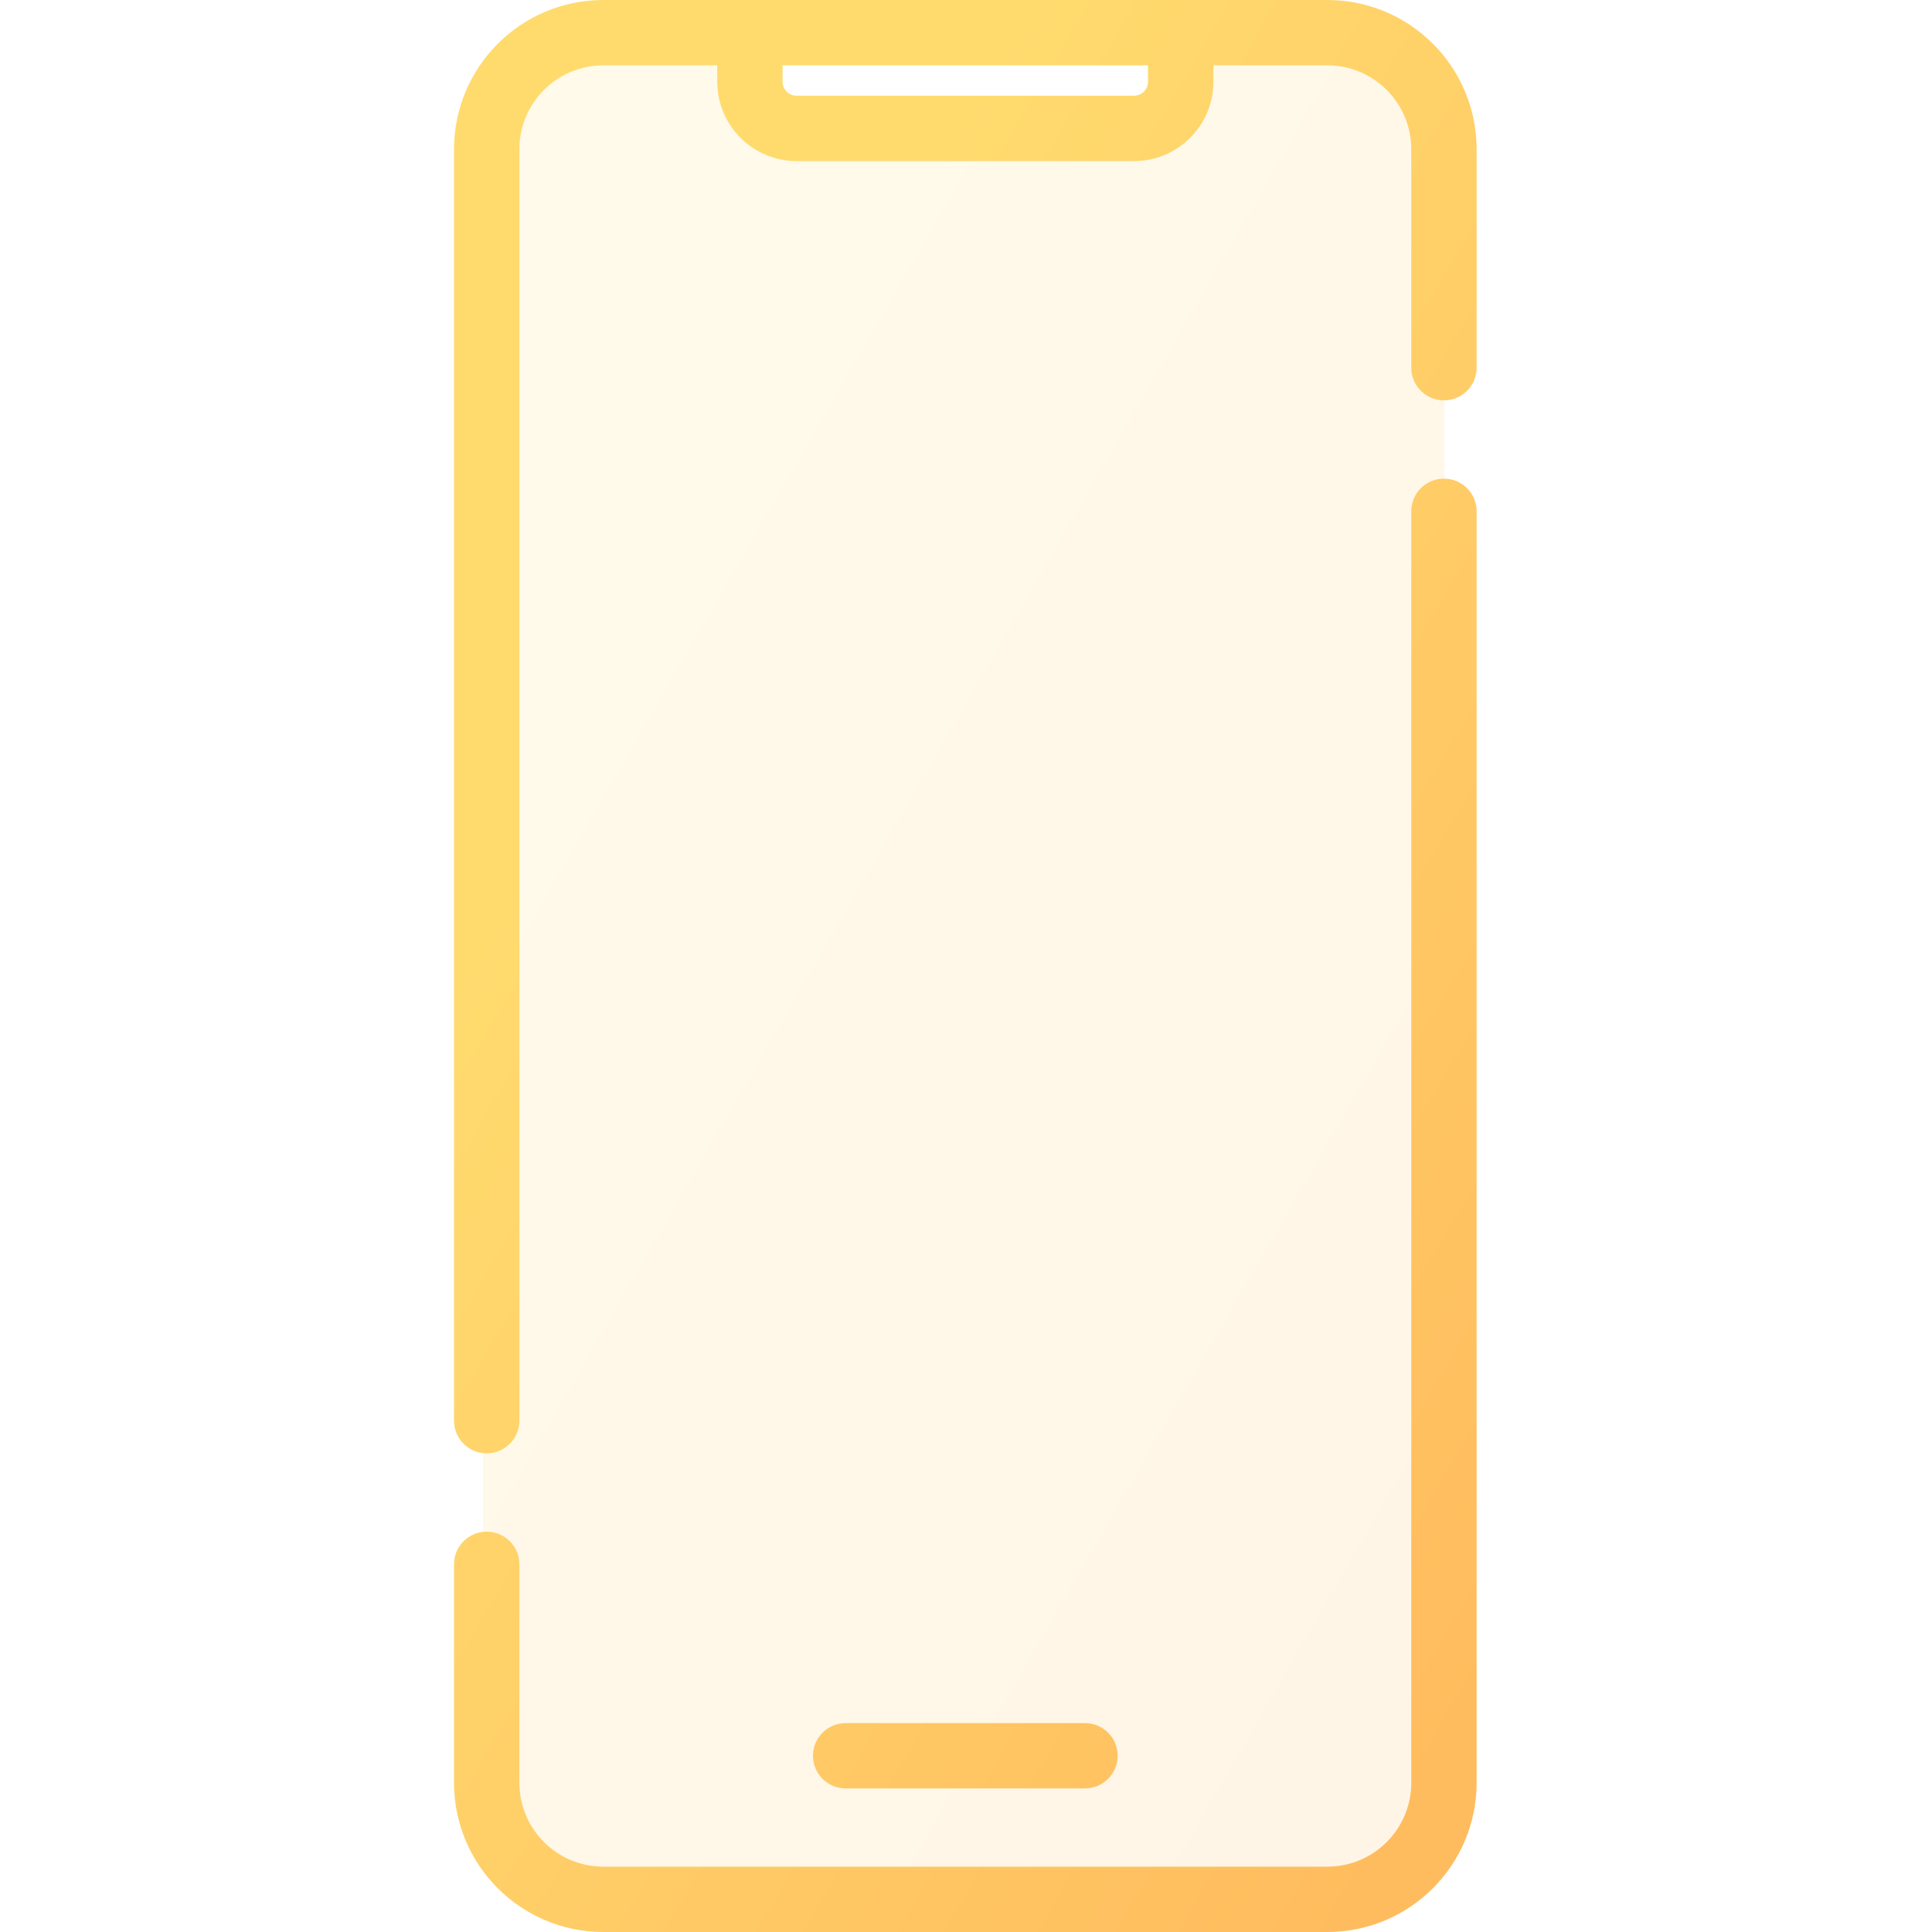
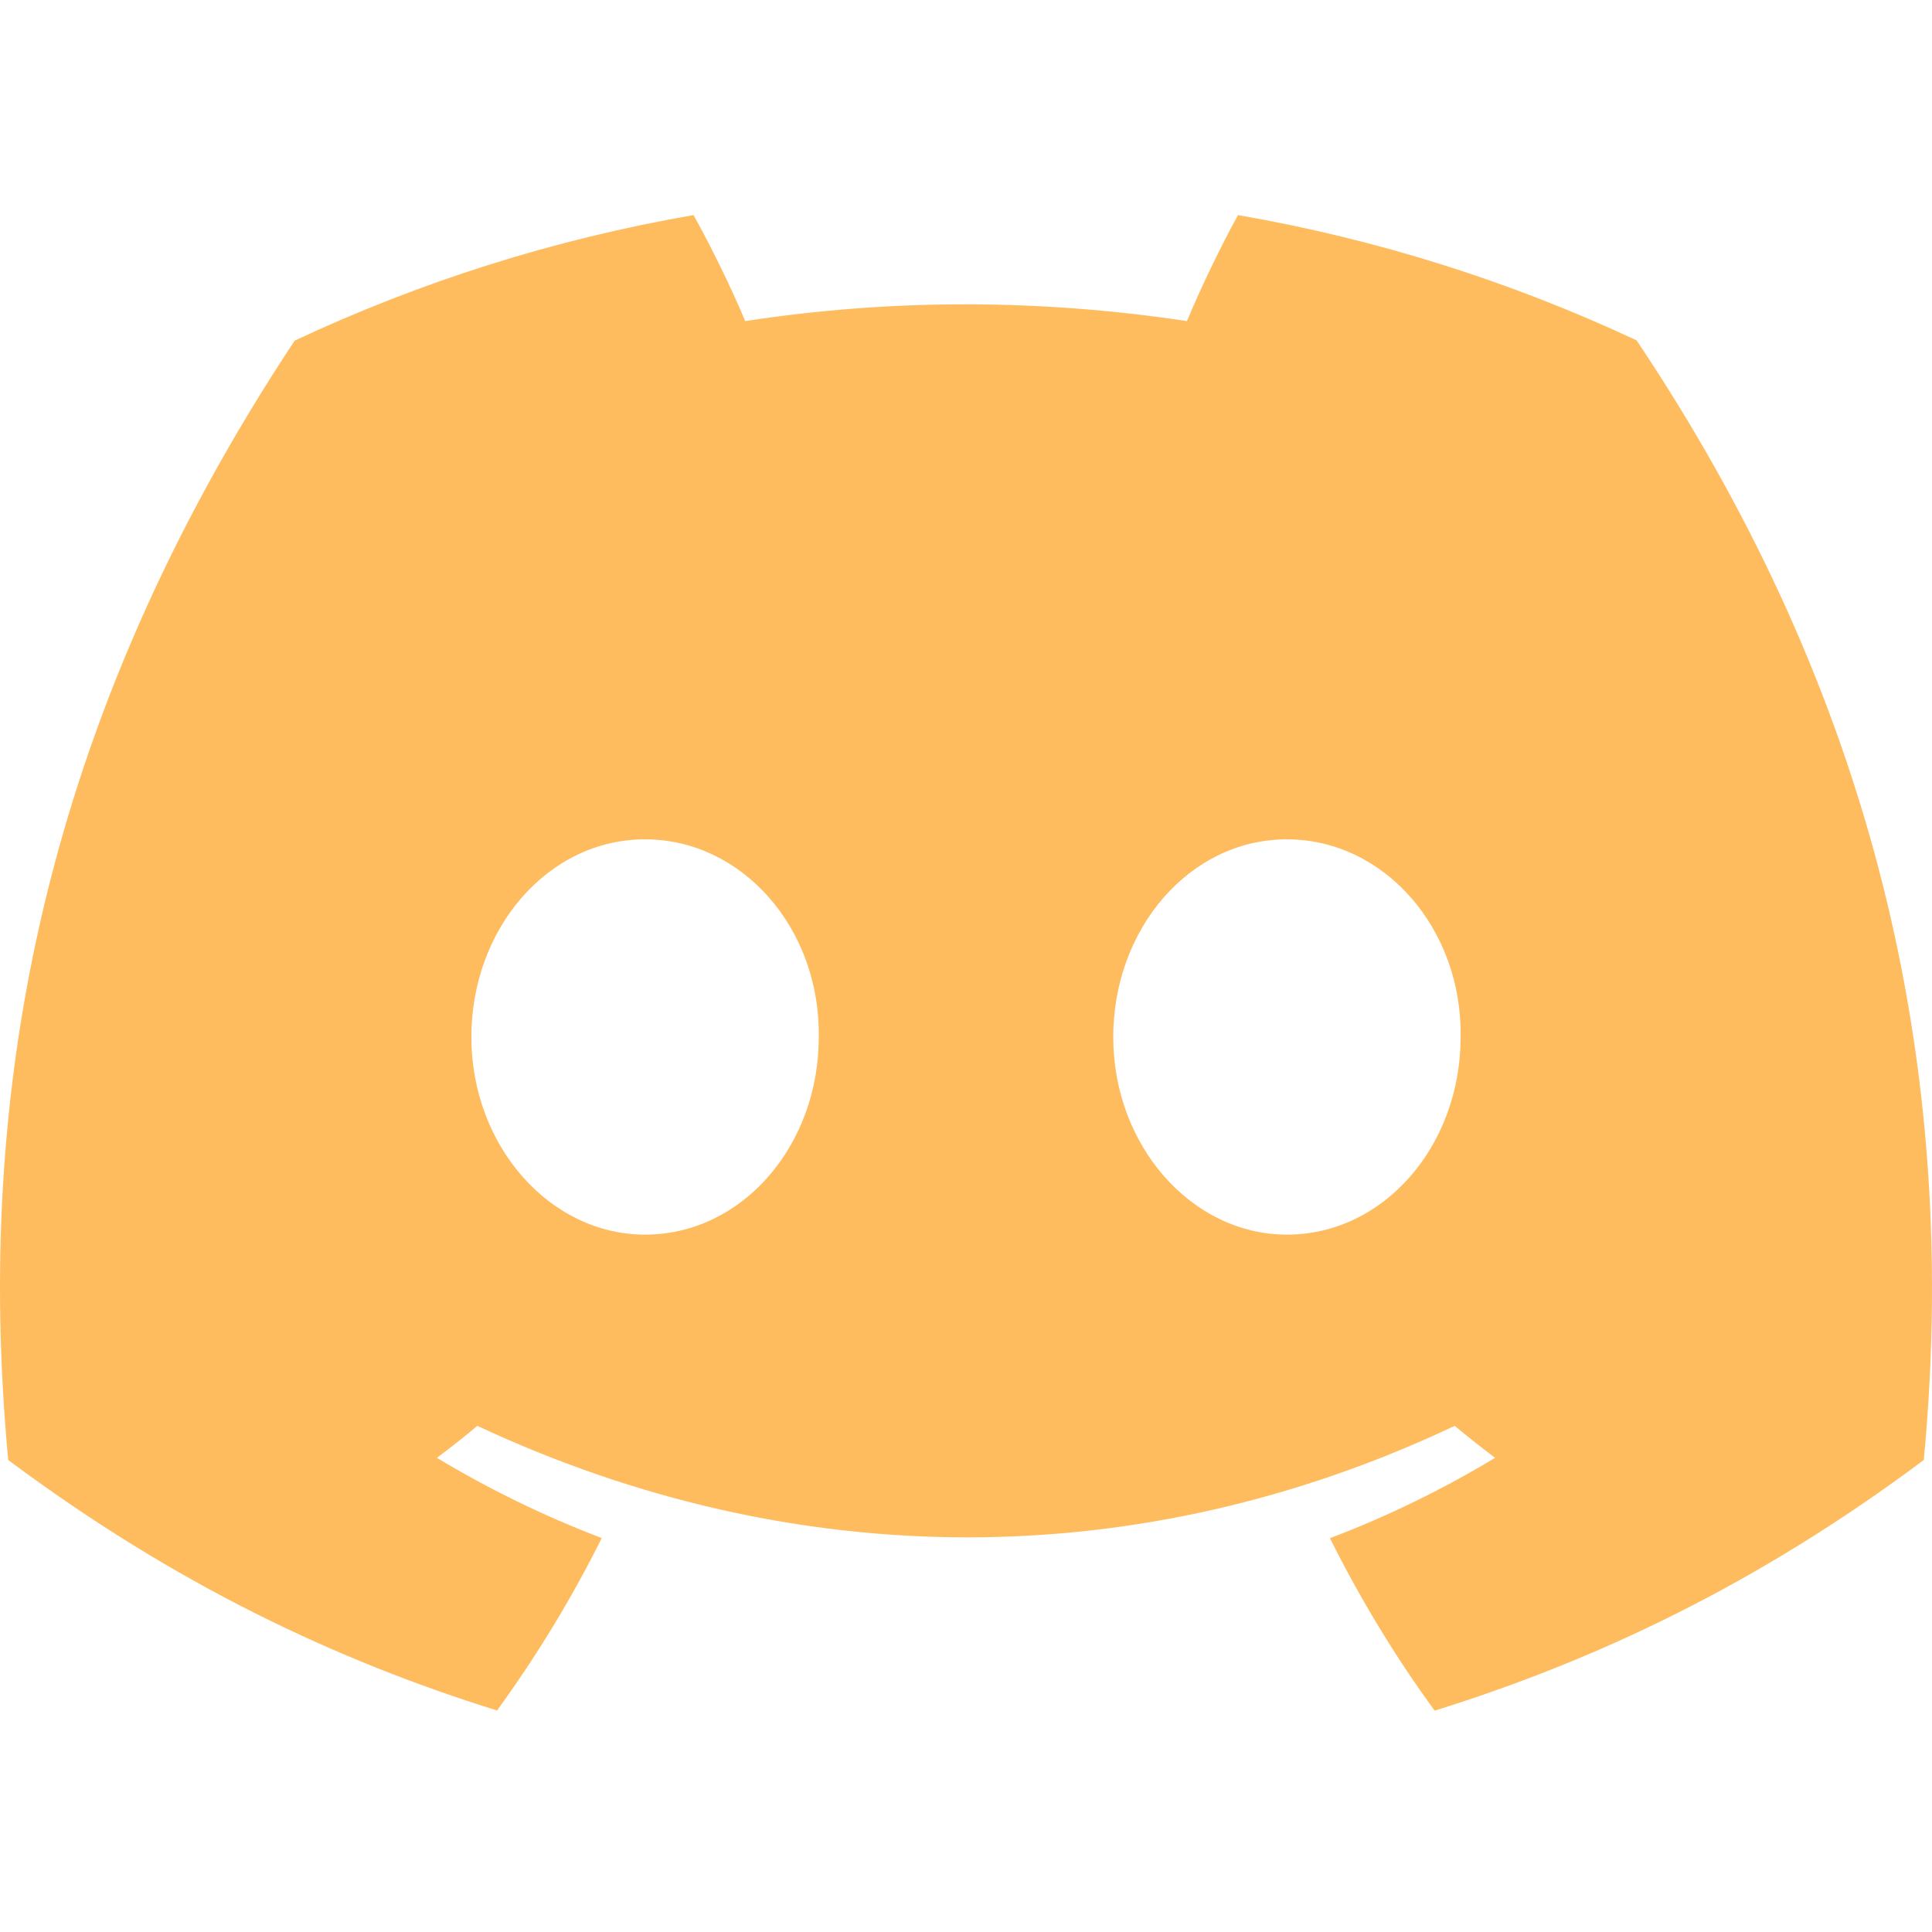
- <svg xmlns="http://www.w3.org/2000/svg" width="40" height="40" viewBox="0 0 22 40" fill="none">
-   <path opacity="0.15" fill-rule="evenodd" clip-rule="evenodd" d="M3 1C1.895 1 1 1.895 1 3V37C1 38.105 1.895 39 3 39H18.9C20.005 39 20.9 38.105 20.9 37V3C20.9 1.895 20.005 1 18.9 1H15.663V2H6.237V1H3Z" fill="url(#paint0_linear)" />
-   <path d="M8.509 35.675C8.135 35.675 7.832 35.977 7.832 36.351C7.832 36.724 8.135 37.027 8.509 37.027V35.675ZM13.463 37.027C13.837 37.027 14.14 36.724 14.14 36.351C14.14 35.977 13.837 35.675 13.463 35.675V37.027ZM0.4 29.414C0.4 29.788 0.703 30.09 1.076 30.09C1.45 30.09 1.753 29.788 1.753 29.414H0.4ZM1.753 32.387C1.753 32.013 1.45 31.711 1.076 31.711C0.703 31.711 0.4 32.013 0.4 32.387H1.753ZM20.219 7.613C20.219 7.987 20.522 8.289 20.895 8.289C21.269 8.289 21.572 7.987 21.572 7.613H20.219ZM21.572 10.586C21.572 10.212 21.269 9.91 20.895 9.91C20.522 9.91 20.219 10.212 20.219 10.586H21.572ZM18.48 38.647H3.492V40H18.48V38.647ZM3.492 1.353H6.527V0H3.492V1.353ZM5.85 1.692H7.203V0.676H5.85V1.692ZM7.493 3.335H14.479V1.982H7.493V3.335ZM6.527 1.353H15.445V0H6.527V1.353ZM15.445 1.353H18.48V0H15.445V1.353ZM16.122 1.692V0.676H14.769V1.692H16.122ZM8.509 37.027H13.463V35.675H8.509V37.027ZM1.753 29.414V3.092H0.4V29.414H1.753ZM1.753 36.908V32.387H0.4V36.908H1.753ZM20.219 3.092V7.613H21.572V3.092H20.219ZM20.219 10.586V36.908H21.572V10.586H20.219ZM14.479 3.335C15.386 3.335 16.122 2.599 16.122 1.692H14.769C14.769 1.852 14.639 1.982 14.479 1.982V3.335ZM3.492 38.647C2.531 38.647 1.753 37.869 1.753 36.908H0.4C0.4 38.616 1.784 40 3.492 40V38.647ZM18.48 40C20.188 40 21.572 38.616 21.572 36.908H20.219C20.219 37.869 19.441 38.647 18.48 38.647V40ZM18.48 1.353C19.441 1.353 20.219 2.131 20.219 3.092H21.572C21.572 1.384 20.188 0 18.48 0V1.353ZM5.85 1.692C5.85 2.599 6.586 3.335 7.493 3.335V1.982C7.333 1.982 7.203 1.852 7.203 1.692H5.85ZM3.492 0C1.784 0 0.4 1.384 0.4 3.092H1.753C1.753 2.131 2.531 1.353 3.492 1.353V0Z" fill="url(#paint1_linear)" />
-   <defs>
-     <linearGradient id="paint0_linear" x1="2.128" y1="1" x2="30.702" y2="17.524" gradientUnits="userSpaceOnUse">
-       <stop offset="0.259" stop-color="#FFDB6E" />
-       <stop offset="1" stop-color="#FFBC5E" />
-     </linearGradient>
-     <linearGradient id="paint1_linear" x1="1.6" y1="8.08974e-07" x2="31.837" y2="17.673" gradientUnits="userSpaceOnUse">
-       <stop offset="0.259" stop-color="#FFDB6E" />
-       <stop offset="1" stop-color="#FFBC5E" />
-     </linearGradient>
-   </defs>
+ <svg xmlns="http://www.w3.org/2000/svg" viewBox="0 -28.5 256 256" version="1.1" preserveAspectRatio="xMidYMid" fill="#000000">
+   <g id="SVGRepo_bgCarrier" stroke-width="0" />
+   <g id="SVGRepo_tracerCarrier" stroke-linecap="round" stroke-linejoin="round" />
+   <g id="SVGRepo_iconCarrier">
+     <g>
+       <path d="M216.856,16.597 C200.285,8.843 182.566,3.208 164.042,0 C161.767,4.113 159.109,9.645 157.276,14.046 C137.584,11.085 118.073,11.085 98.743,14.046 C96.911,9.645 94.193,4.113 91.897,0 C73.353,3.208 55.613,8.864 39.042,16.638 C5.618,67.147 -3.443,116.401 1.087,164.956 C23.256,181.511 44.74,191.568 65.862,198.149 C71.077,190.971 75.728,183.341 79.735,175.3 C72.104,172.401 64.795,168.822 57.889,164.668 C59.721,163.311 61.513,161.891 63.245,160.431 C105.367,180.133 151.135,180.133 192.755,160.431 C194.506,161.891 196.298,163.311 198.11,164.668 C191.184,168.843 183.855,172.421 176.224,175.321 C180.23,183.341 184.862,190.992 190.097,198.169 C211.239,191.588 232.743,181.532 254.912,164.956 C260.228,108.668 245.831,59.866 216.856,16.597 Z M85.474,135.095 C72.829,135.095 62.459,123.29 62.459,108.915 C62.459,94.54 72.608,82.715 85.474,82.715 C98.341,82.715 108.71,94.519 108.489,108.915 C108.509,123.29 98.341,135.095 85.474,135.095 Z M170.525,135.095 C157.88,135.095 147.511,123.29 147.511,108.915 C147.511,94.54 157.659,82.715 170.525,82.715 C183.392,82.715 193.761,94.519 193.54,108.915 C193.54,123.29 183.392,135.095 170.525,135.095 Z" fill="#FFBC5E" fill-rule="nonzero"> </path>
+     </g>
+   </g>
</svg>
